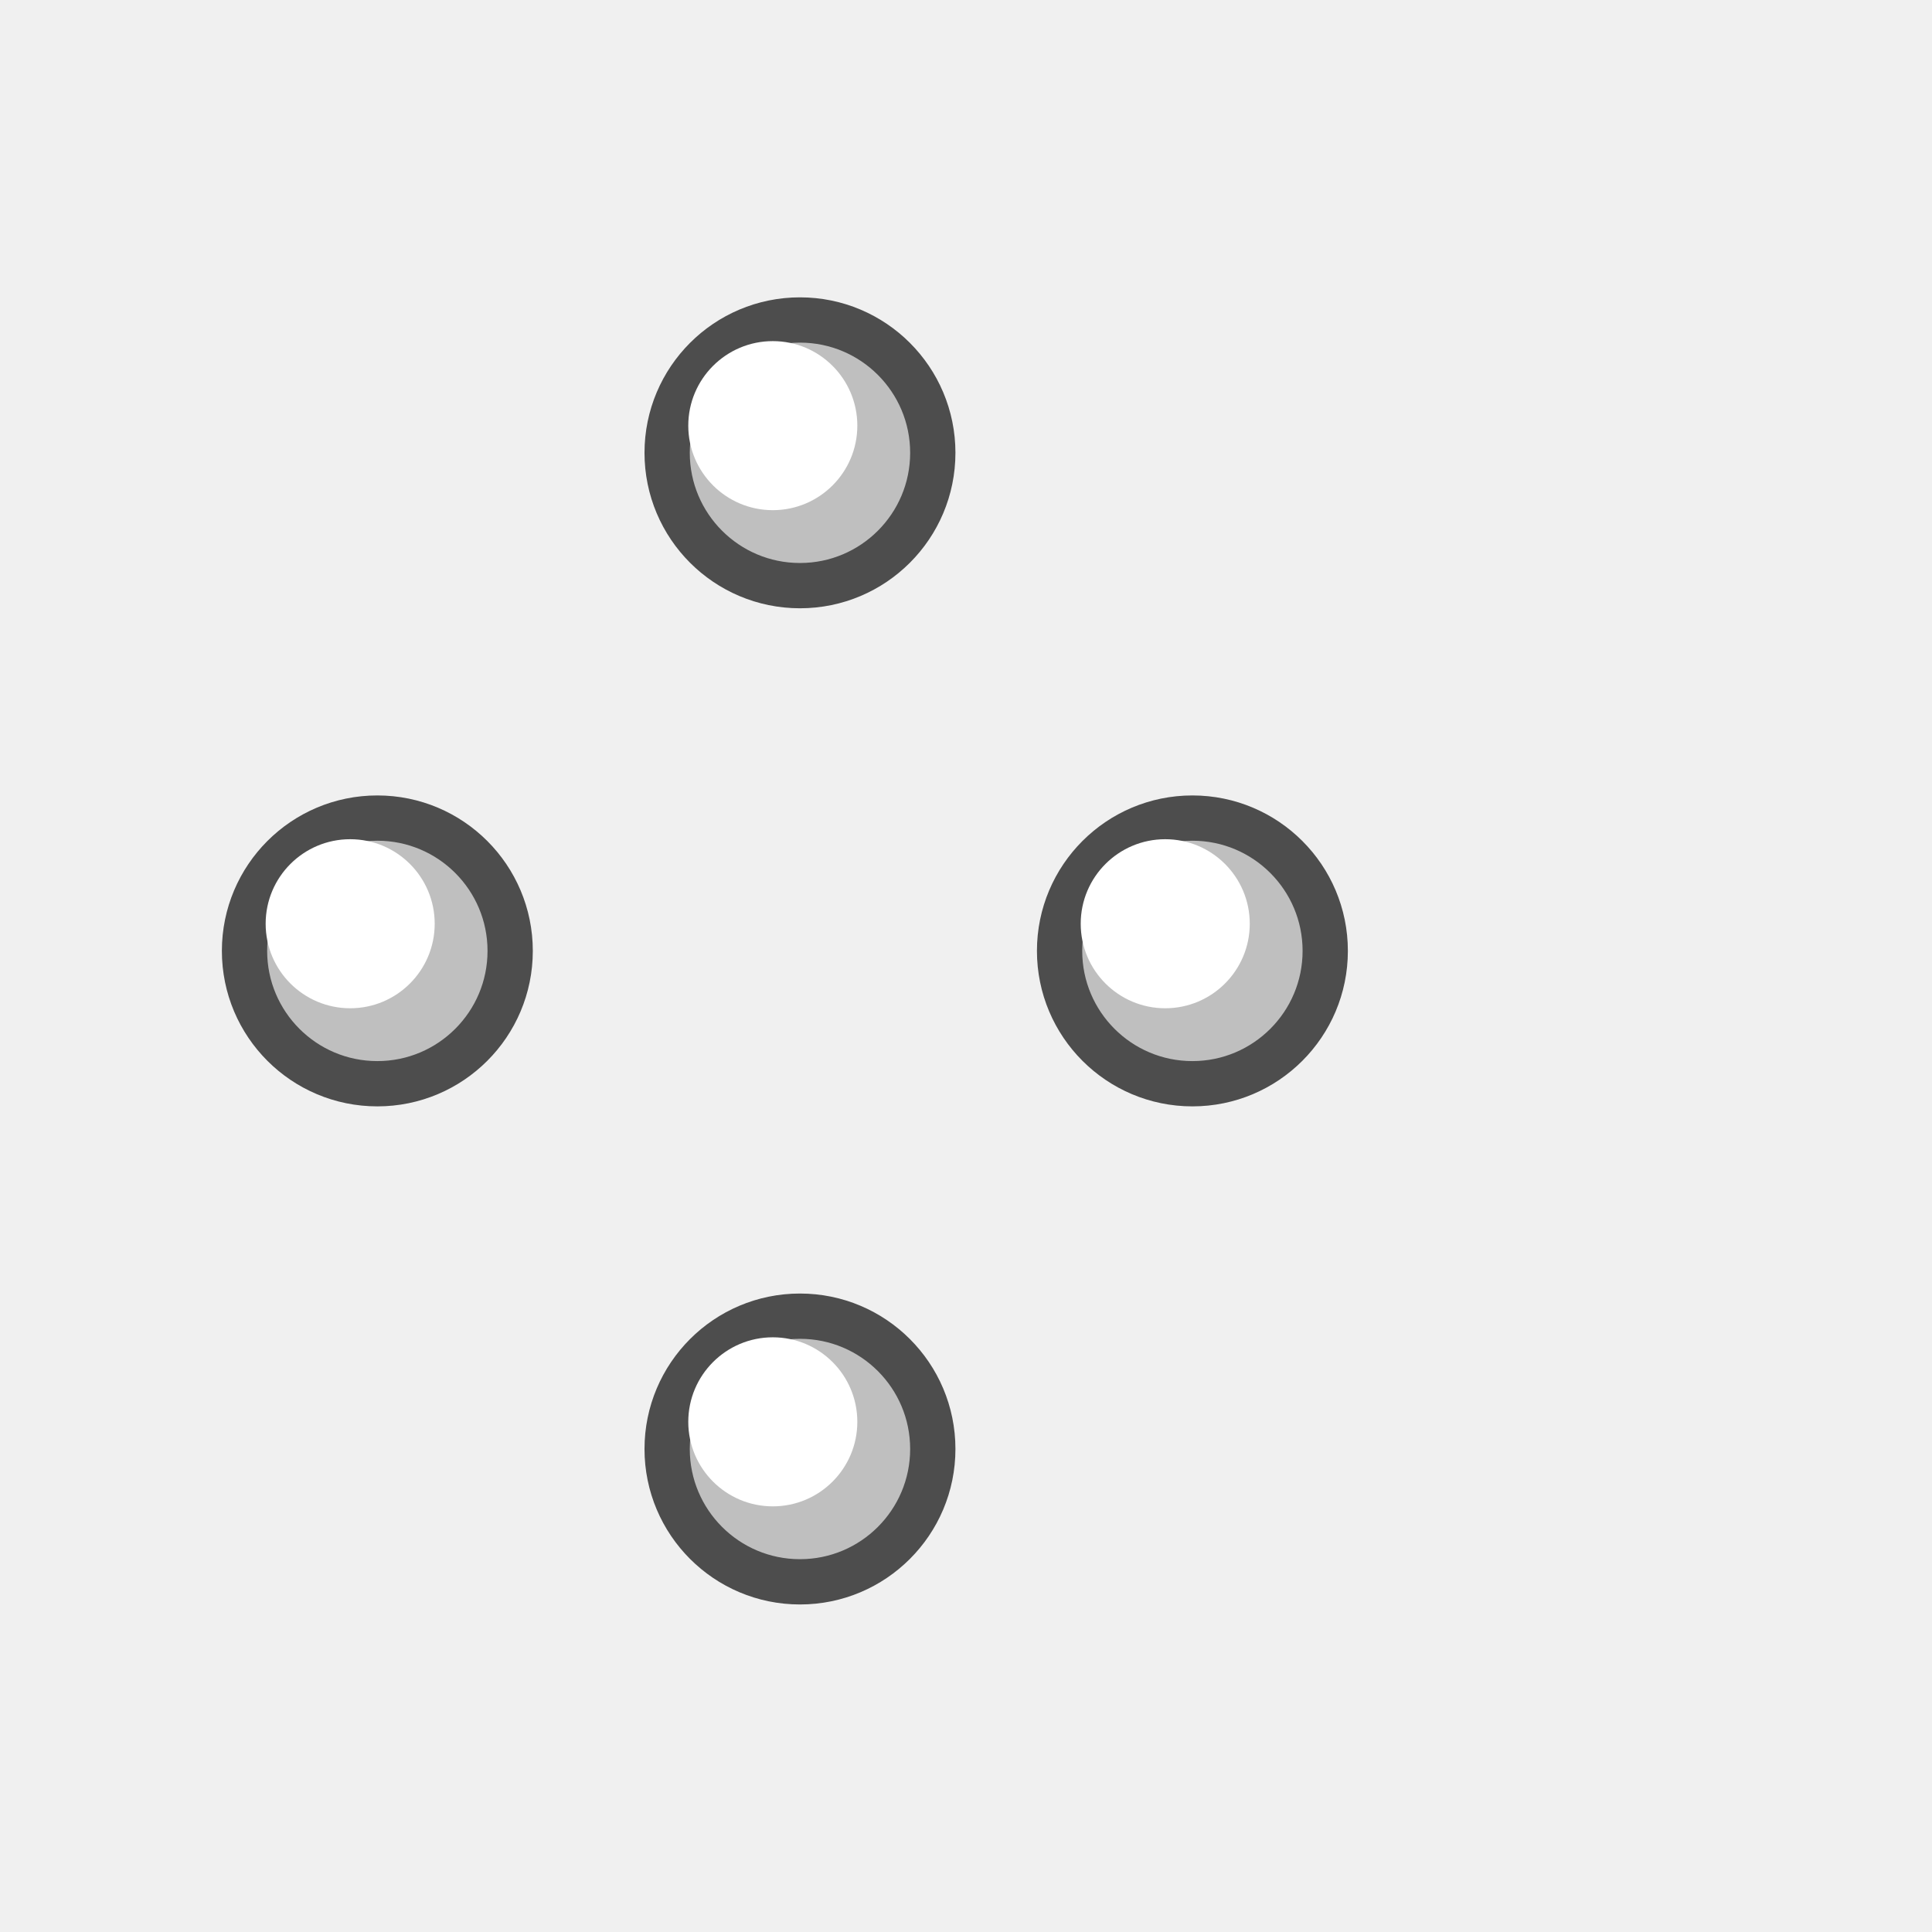
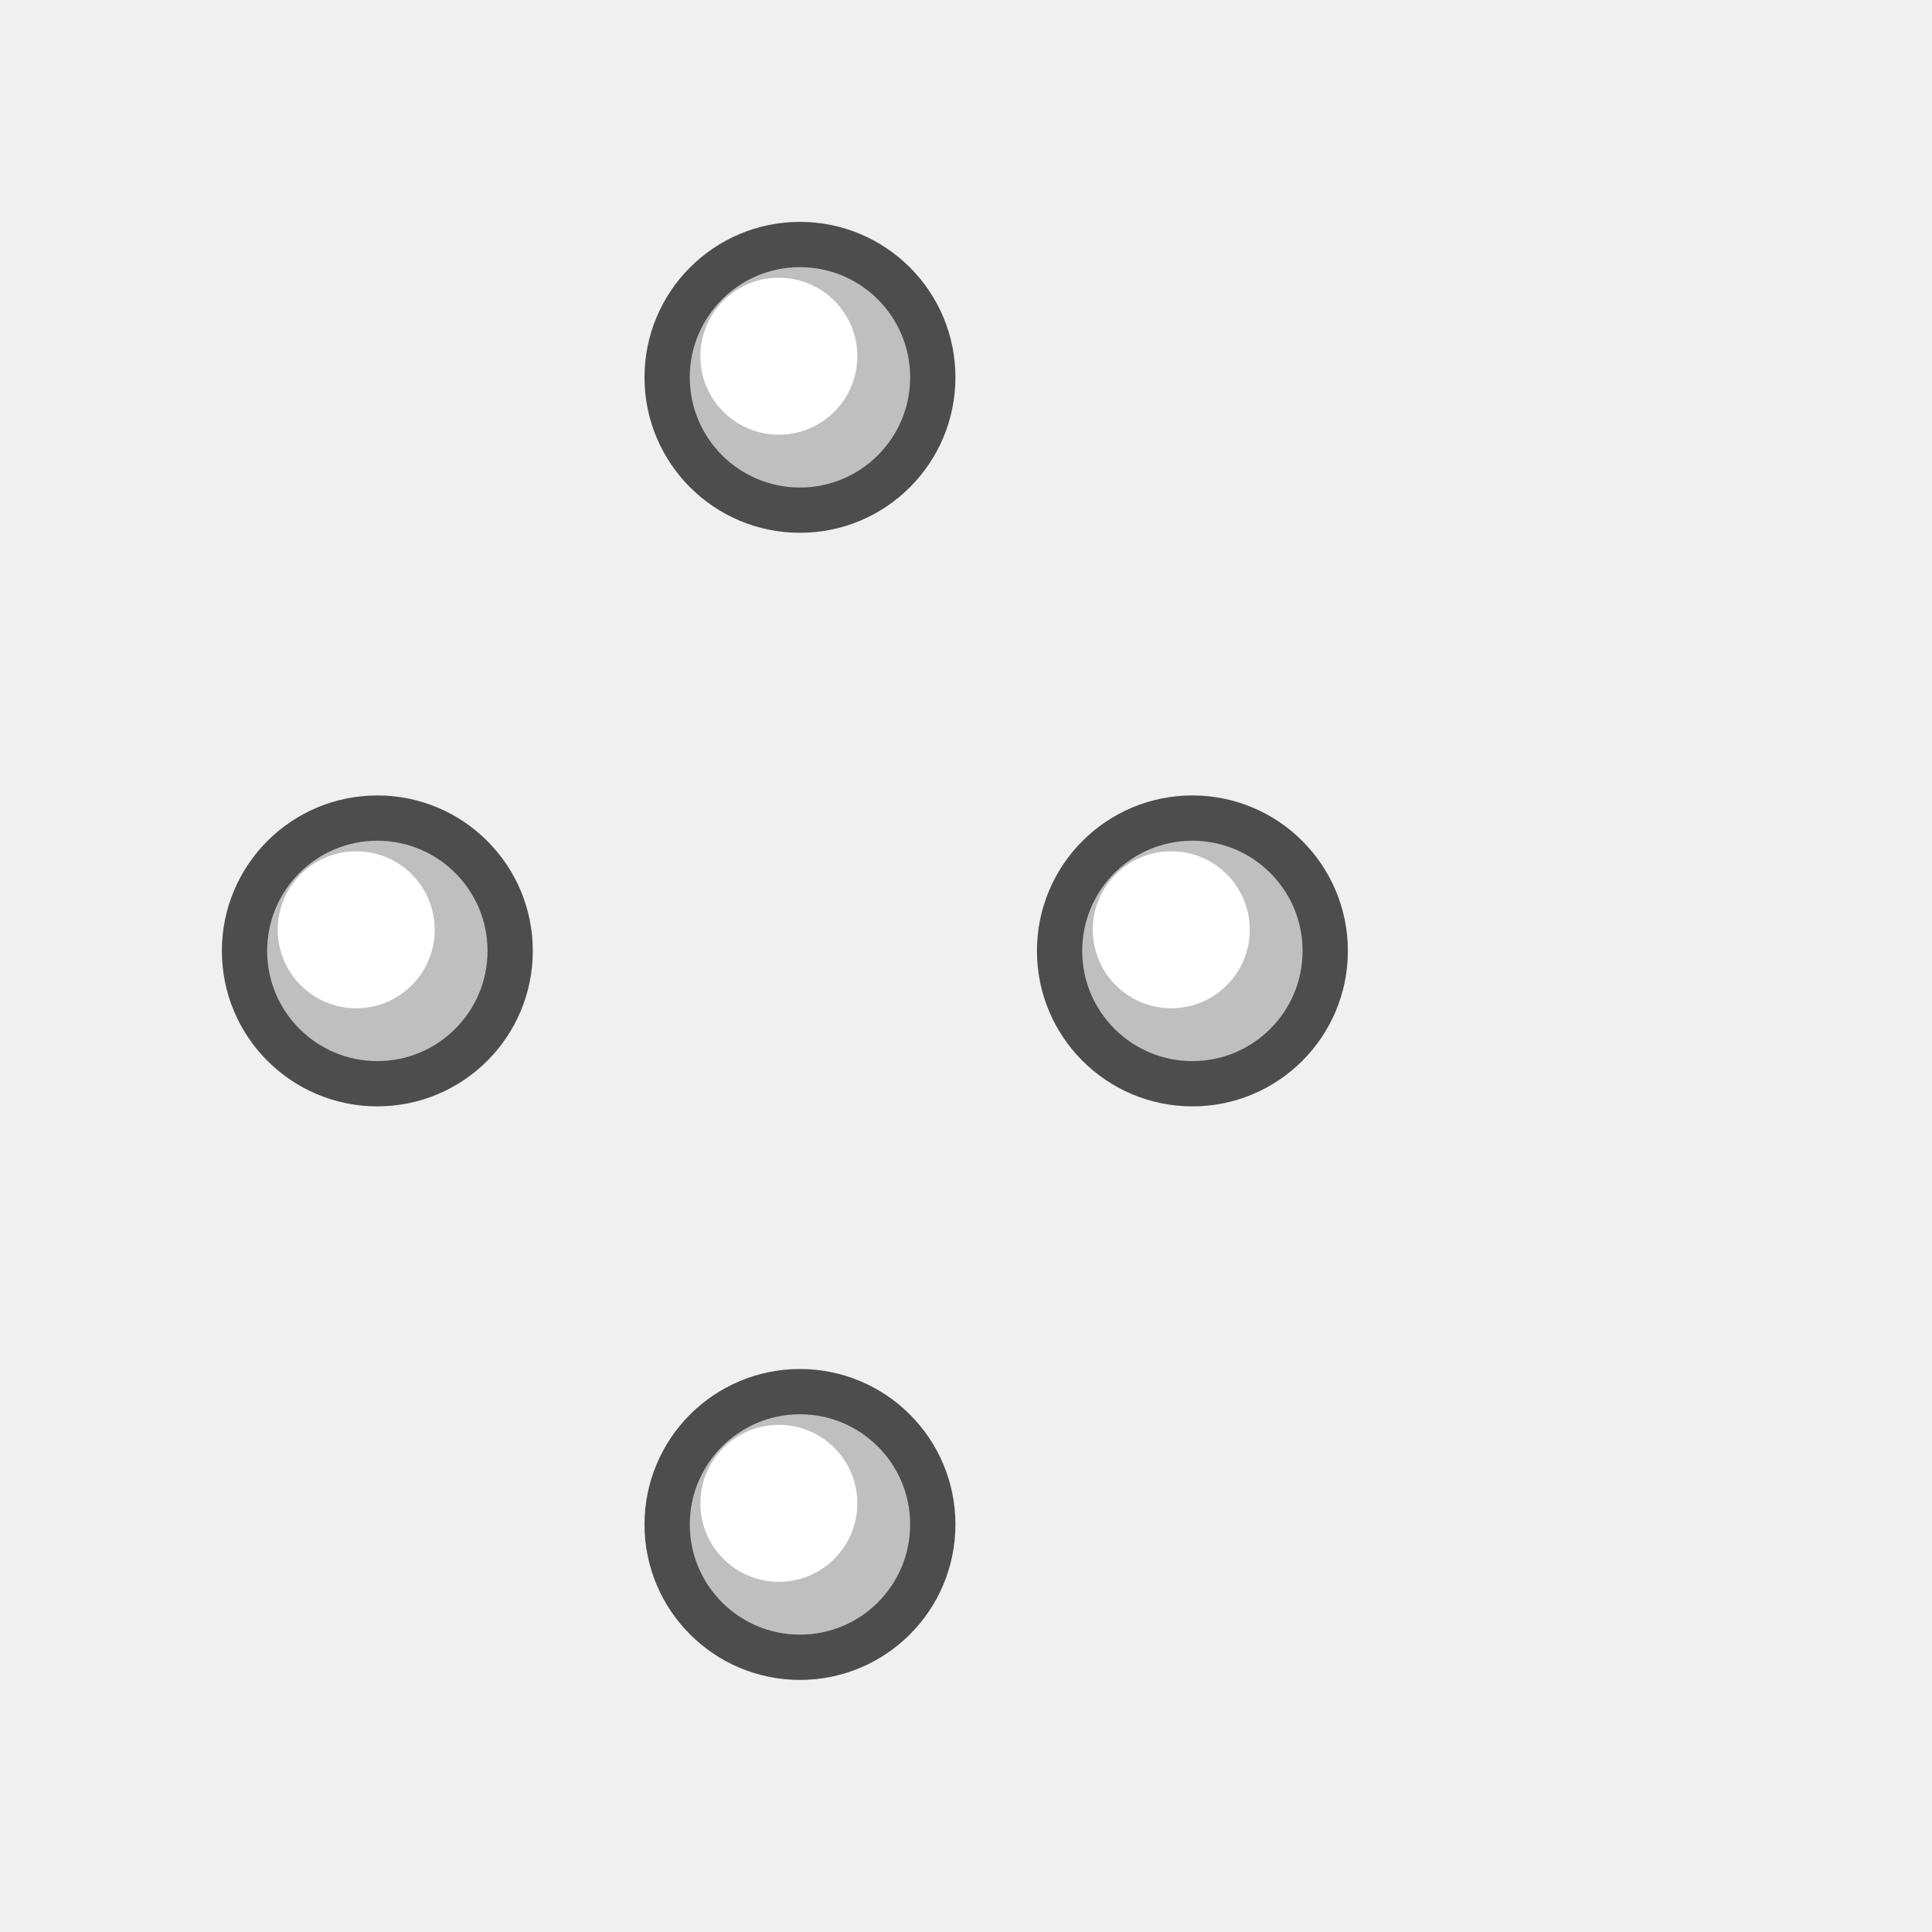
<svg xmlns="http://www.w3.org/2000/svg" width="64" height="64" viewBox="0 0 64 64">
  <g transform="translate(39 32)">
    <circle cx="0.5" cy="-0.5" r="4.4" fill="#BFBFBF" stroke="#4D4D4D" stroke-width="1.5" />
-     <circle cx="-0.4" cy="-1.4" r="2.8" fill="#FFFFFF" />
+     <circle cx="-0.2" cy="-1.2" r="2.6" fill="#FFFFFF" />
  </g>
-   <g transform="translate(26 15.5)">
+   <g transform="translate(26 13)">
    <circle cx="0.5" cy="-0.5" r="4.4" fill="#BFBFBF" stroke="#4D4D4D" stroke-width="1.5" />
-     <circle cx="-0.4" cy="-1.4" r="2.8" fill="#FFFFFF" />
+     <circle cx="-0.2" cy="-1.2" r="2.6" fill="#FFFFFF" />
  </g>
-   <g transform="translate(26 48.5)">
+   <g transform="translate(26 51)">
    <circle cx="0.5" cy="-0.5" r="4.4" fill="#BFBFBF" stroke="#4D4D4D" stroke-width="1.5" />
-     <circle cx="-0.4" cy="-1.4" r="2.8" fill="#FFFFFF" />
+     <circle cx="-0.2" cy="-1.2" r="2.6" fill="#FFFFFF" />
  </g>
  <g transform="translate(12 32)">
    <circle cx="0.5" cy="-0.5" r="4.4" fill="#BFBFBF" stroke="#4D4D4D" stroke-width="1.5" />
-     <circle cx="-0.4" cy="-1.4" r="2.8" fill="#FFFFFF" />
+     <circle cx="-0.2" cy="-1.2" r="2.6" fill="#FFFFFF" />
  </g>
</svg>
